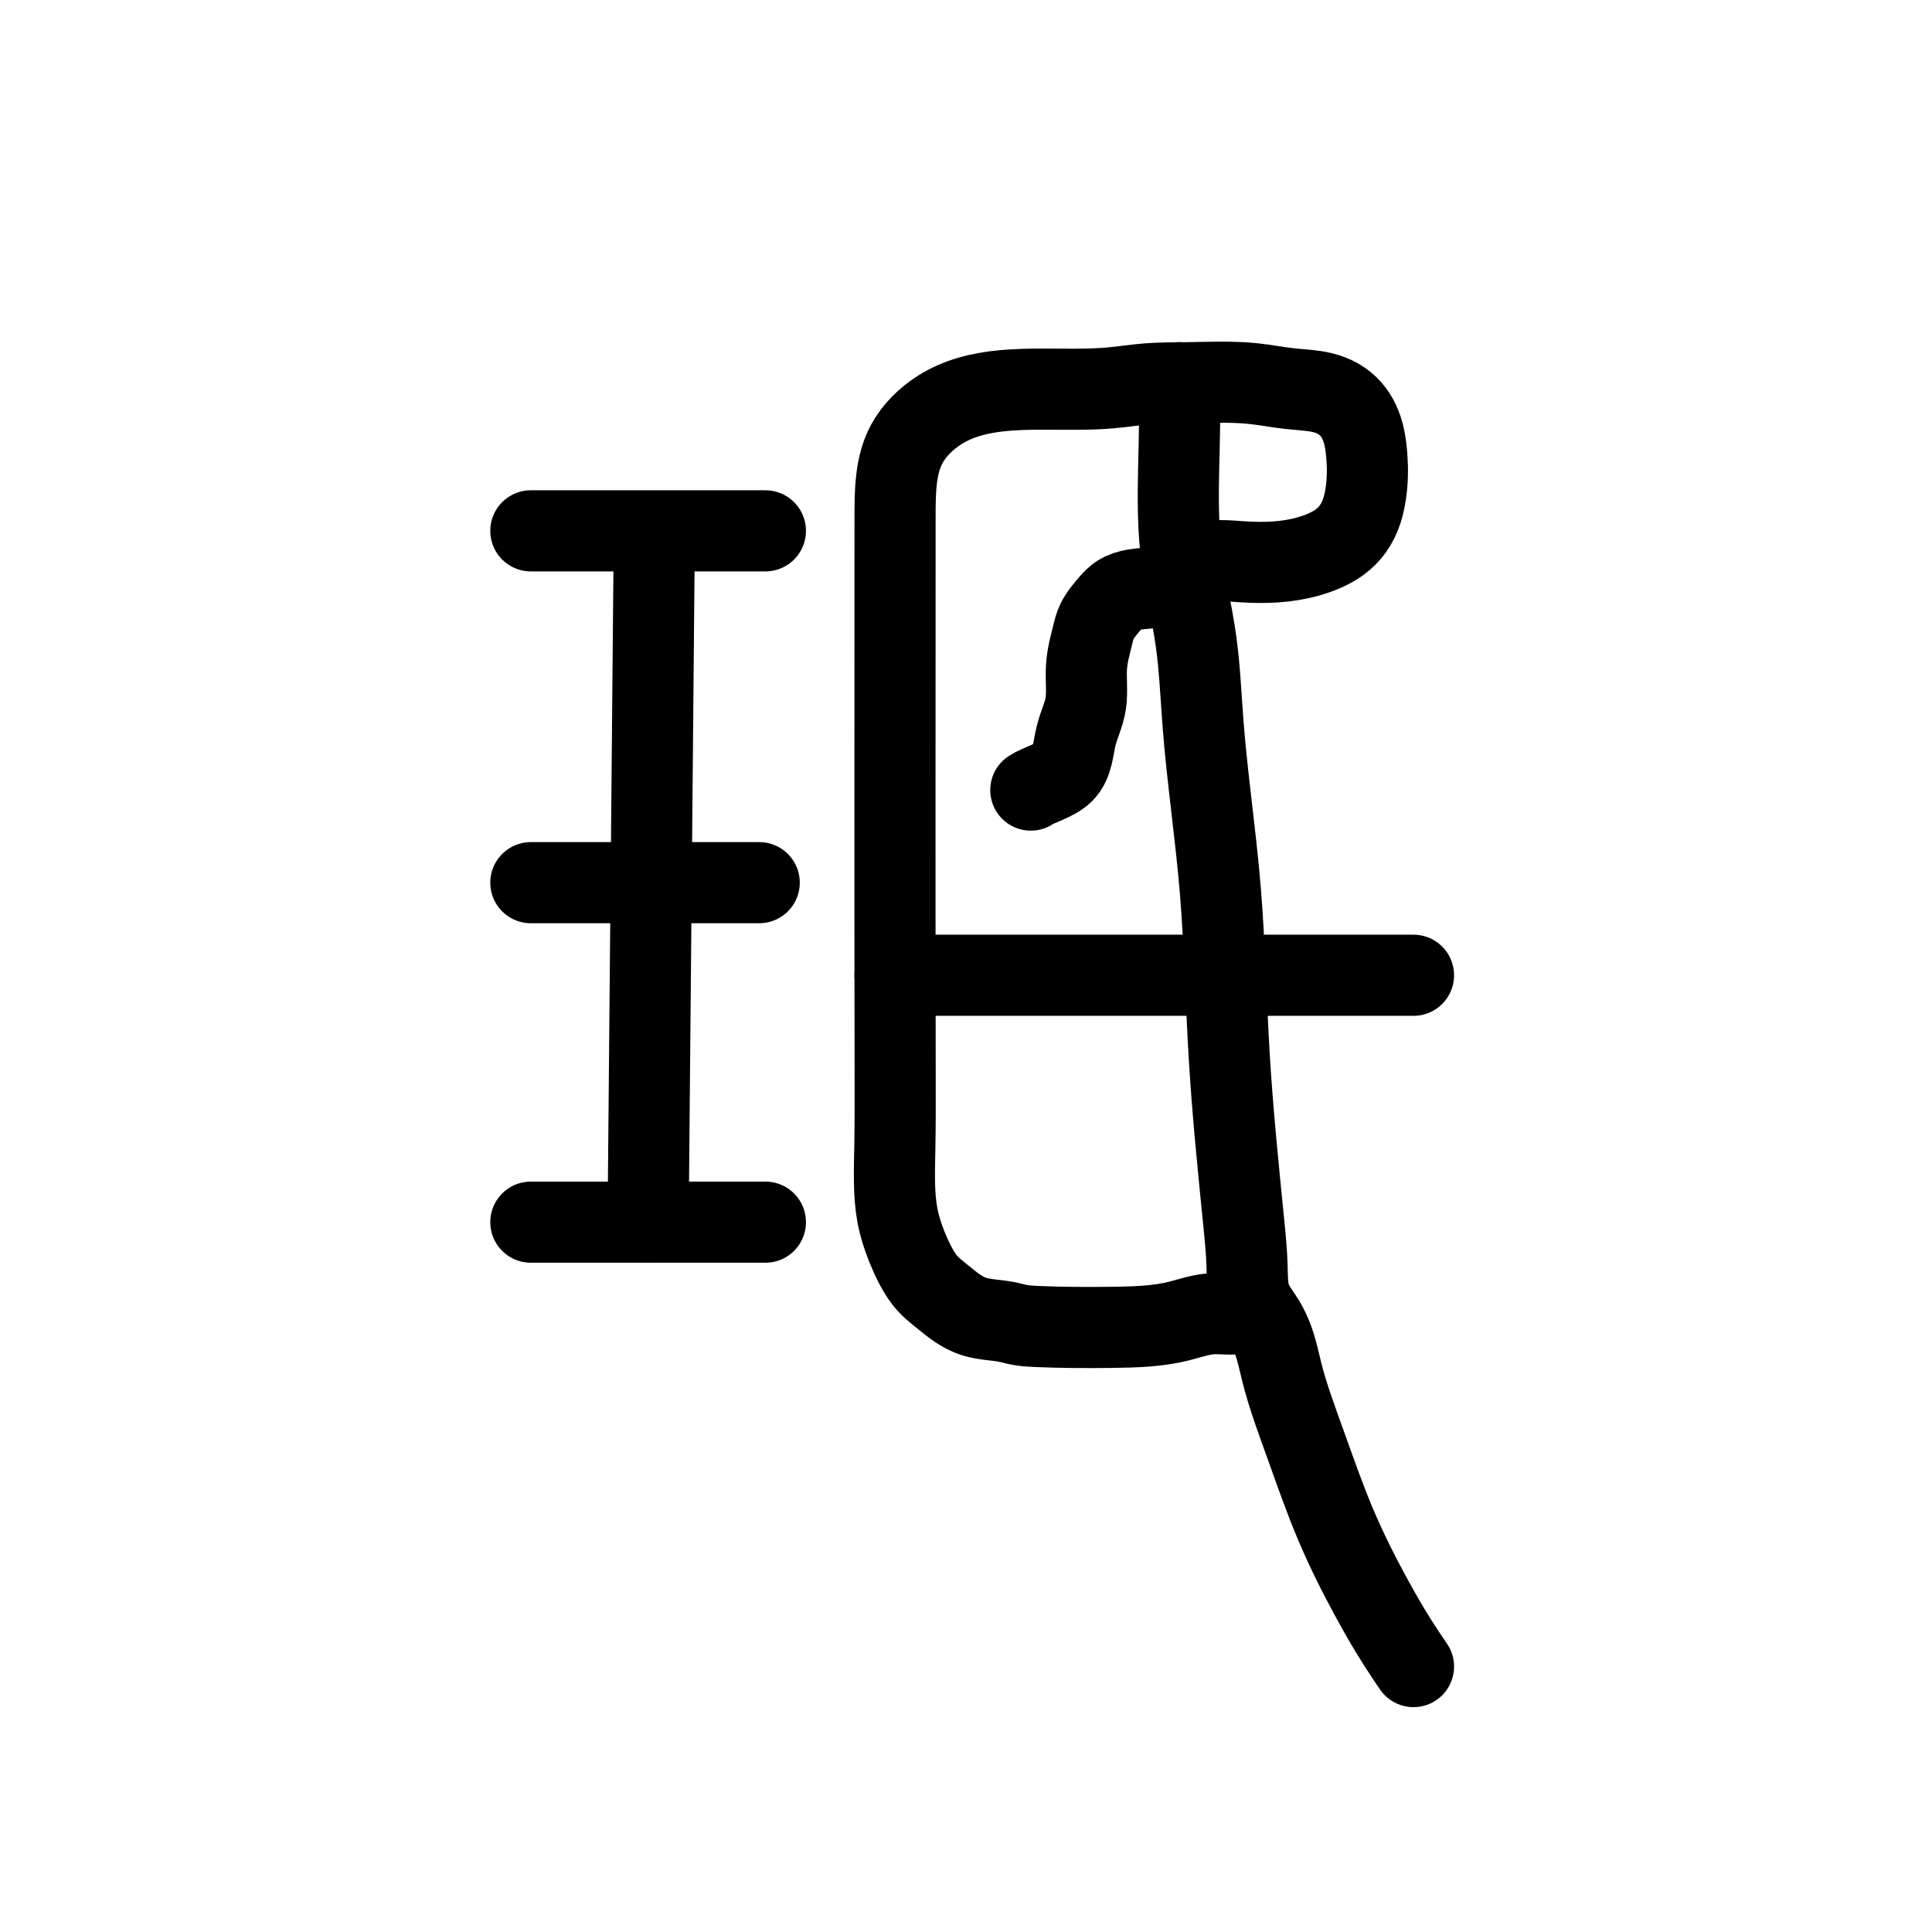
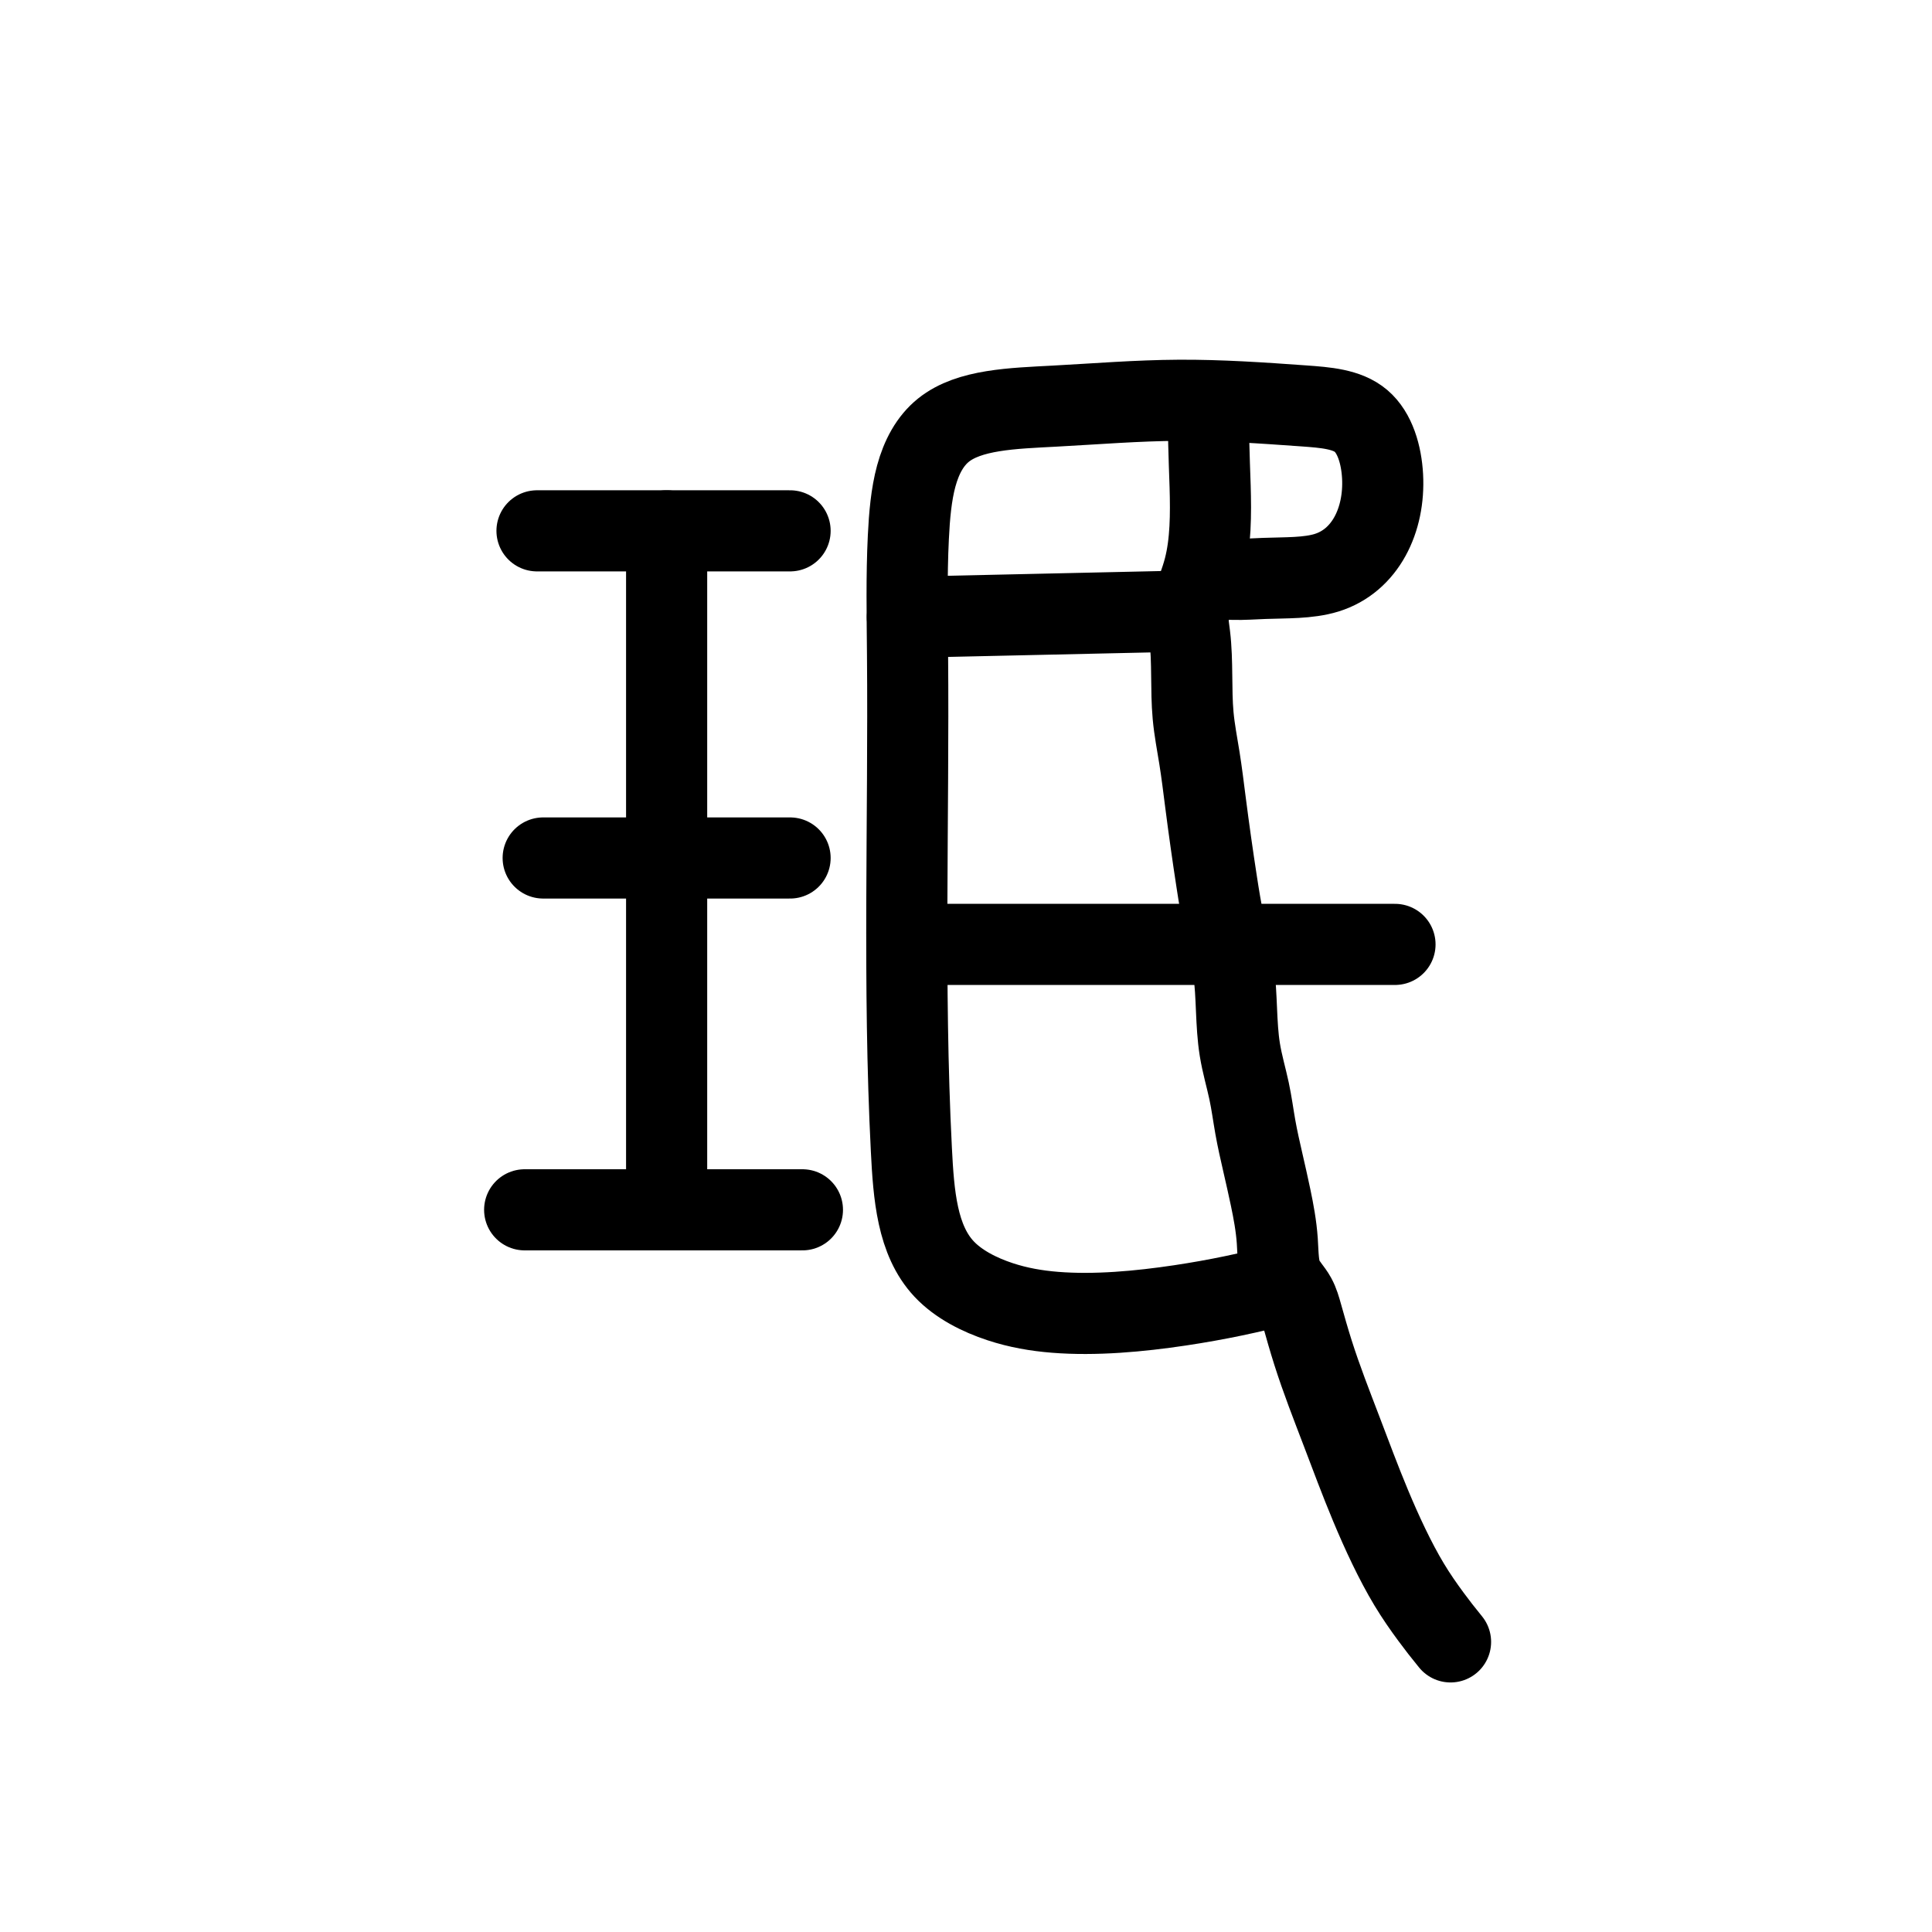
<svg xmlns="http://www.w3.org/2000/svg" viewBox="0 0 1024 1024">
  <g fill="none" stroke="black" stroke-width="43" stroke-linecap="round" stroke-linejoin="round">
-     <path id="stroke-1" d="M 343.514,647.77 L 346.786,284.626" />
-     <path id="stroke-2" d="M 474.377,516.907 L 749.188,516.907" />
-     <path id="stroke-3" d="M 624.869,202.837 C 626.333,231.711 622.761,262.48 625.789,290.88 C 627.591,307.778 631.728,323.837 634.004,340.529 C 635.904,354.468 636.505,368.848 637.588,382.995 C 639.867,412.781 644.276,441.534 646.761,471.501 C 649.15,500.321 649.759,530.265 651.486,559.284 C 653.282,589.457 656.287,618.629 659.257,648.493 C 659.993,655.895 660.727,663.339 660.956,670.699 C 661.153,677.009 660.978,683.257 663.025,688.559 C 664.671,692.826 667.756,696.48 670.244,700.623 C 672.004,703.553 673.466,706.728 674.63,709.863 C 676.817,715.753 677.953,721.504 679.348,727.112 C 682.483,739.714 686.92,751.59 691.653,764.758 C 696.601,778.525 701.871,793.705 707.842,807.848 C 713.813,821.992 720.484,835.101 726.926,846.935 C 733.368,858.769 739.581,869.328 749.188,883.323" />
-     <path id="stroke-4" d="M 660.856,690.3 C 659.802,698.42 651.497,696.188 644.325,696.244 C 637.152,696.3 631.113,698.644 624.812,700.218 C 613.599,703.018 601.559,703.379 589.031,703.53 C 575.86,703.69 562.15,703.619 549.766,703.082 C 546.67,702.948 543.658,702.785 540.949,702.317 C 538.24,701.85 535.836,701.078 533.049,700.557 C 528.019,699.617 521.744,699.495 516.366,697.811 C 509.584,695.686 504.23,691.076 499.84,687.514 C 495.983,684.384 492.872,682.064 489.904,678.208 C 486.528,673.819 483.339,667.441 480.733,660.973 C 478.509,655.453 476.71,649.867 475.622,643.975 C 473.568,632.855 474.048,620.644 474.275,608.548 C 474.502,596.453 474.476,584.473 474.454,572.491 C 474.272,473.361 474.389,373.998 474.4,274.816 C 474.402,260.834 474.401,246.856 480.589,235.368 C 484.482,228.14 490.825,221.899 497.839,217.42 C 502.904,214.185 508.32,211.87 514.002,210.224 C 536.828,203.611 563.951,207.79 588.686,205.584 C 595.462,204.98 602.059,203.896 608.783,203.394 C 615.072,202.924 621.472,202.963 628.024,202.873 C 640.037,202.708 652.564,202.11 663.996,203.288 C 670.662,203.974 676.956,205.264 683.736,205.992 C 689.459,206.606 695.529,206.82 700.816,208.084 C 707.079,209.583 712.245,212.556 716.064,216.93 C 719.533,220.906 721.891,226.037 723.169,232.148 C 723.827,235.293 724.2,238.697 724.439,241.741 C 724.712,245.205 724.812,248.202 724.731,251.478 C 724.578,257.634 723.785,264.774 721.764,270.865 C 719.481,277.743 715.634,283.282 709.936,287.42 C 705.351,290.749 699.568,293.17 693.715,294.848 C 682.252,298.134 670.524,298.57 657.686,297.71 C 650.938,297.258 643.882,296.448 638.209,298.529 C 631.915,300.838 627.321,306.706 621.087,309.339 C 615.079,311.876 607.548,311.409 601.213,312.504 C 598.25,313.016 595.549,313.87 593.392,315.201 C 591.235,316.531 589.623,318.338 587.838,320.41 C 585.56,323.054 583.001,326.13 581.465,329.301 C 580.261,331.785 579.684,334.327 579.012,337.052 C 577.798,341.97 576.27,347.481 575.875,353.344 C 575.437,359.841 576.39,366.77 575.467,372.851 C 574.571,378.756 571.905,383.862 570.436,389.711 C 568.716,396.564 568.64,404.439 563.644,409.395 C 559.078,413.926 550.4,416.018 546.351,418.76" />
-     <path id="stroke-5" d="M 281.355,281.355 L 405.674,281.355" />
-     <path id="stroke-6" d="M 281.355,467.834 L 402.403,467.834" />
-     <path id="stroke-7" d="M 281.355,647.77 L 405.674,647.77" />
+     <path id="stroke-1" d="M 353.329,281.355 L 353.329,637.955" />
+     <path id="stroke-2" d="M 480.92,327.156 L 628.141,323.885" />
+     <path id="stroke-3" d="M 480.92,500.55 L 739.374,500.55" />
+     <path id="stroke-4" d="M 637.955,304.256 C 648.264,308.238 658.841,306.993 670.119,306.576 C 681.396,306.158 693.376,306.569 703.085,303.571 C 723.662,297.217 734.043,275.558 732.792,252.419 C 732.178,241.067 728.764,229.359 721.357,223.084 C 713.949,216.808 702.547,215.965 690.98,215.132 C 669.173,213.562 646.779,212.029 624.763,212.155 C 602.746,212.281 581.107,214.065 559.074,215.247 C 536.594,216.452 513.703,217.03 500.069,227.975 C 492.981,233.664 488.395,242.156 485.63,252.312 C 482.972,262.08 481.999,273.386 481.447,284.717 C 480.44,305.388 480.836,326.137 481.014,346.868 C 481.765,434.611 478.606,522.043 483.049,609.388 C 484.269,633.361 486.061,657.327 500.39,672.595 C 507.959,680.658 519.025,686.295 530.112,689.943 C 539.623,693.072 549.149,694.737 559.168,695.543 C 580.449,697.256 603.949,695.091 625.429,691.874 C 645.061,688.934 663.006,685.115 680.486,680.486" />
+     <path id="stroke-5" d="M 641.227,212.652 C 638.685,241.18 645.184,274.368 638.291,301.136 C 636.426,308.375 633.582,315.145 631.438,320.432 C 630.57,322.571 629.817,324.467 629.675,326.939 C 629.513,329.752 630.142,333.31 630.58,336.936 C 632.245,350.744 631.129,365.547 632.366,379.182 C 633.072,386.957 634.544,394.353 635.749,401.923 C 636.955,409.492 637.895,417.236 638.881,424.931 C 640.721,439.283 642.721,453.469 644.91,467.638 C 646.084,475.235 647.312,482.826 648.922,490.385 C 650.574,498.145 652.63,505.87 653.766,513.829 C 655.769,527.859 654.919,542.615 657.139,556.341 C 658.366,563.928 660.531,571.2 662.023,578.183 C 663.432,584.776 664.242,591.111 665.356,597.378 C 666.47,603.644 667.888,609.841 669.371,616.316 C 670.73,622.25 672.143,628.417 673.473,634.778 C 675.012,642.13 676.44,649.74 676.99,657.732 C 677.465,664.645 677.283,671.845 679.851,677.303 C 681.617,681.059 684.686,683.991 686.679,687.612 C 688.22,690.413 689.116,693.628 690.034,696.897 C 691.869,703.438 693.787,710.203 695.9,716.859 C 700.433,731.146 705.861,744.93 710.943,758.247 C 716.024,771.563 720.759,784.412 726.421,797.97 C 732.403,812.294 739.421,827.41 746.855,839.76 C 750.614,846.004 754.479,851.541 758.414,856.874 C 761.638,861.244 764.908,865.477 768.818,870.236" />
+     <path id="stroke-6" d="M 278.083,641.227 L 425.303,641.227" />
+     <path id="stroke-7" d="M 284.626,281.355 L 418.76,281.355" />
+     <path id="stroke-8" d="M 287.898,454.748 L 418.76,454.748" />
  </g>
</svg>
